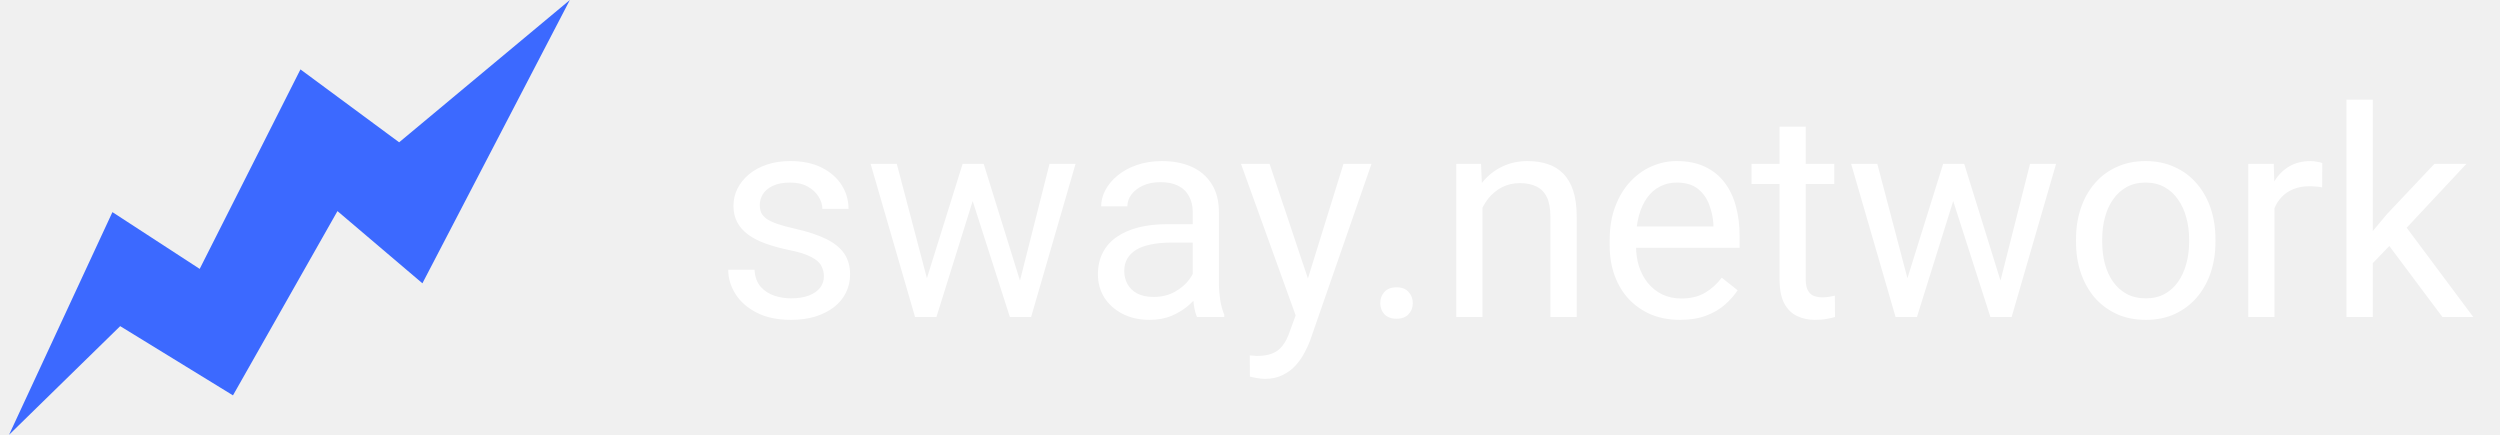
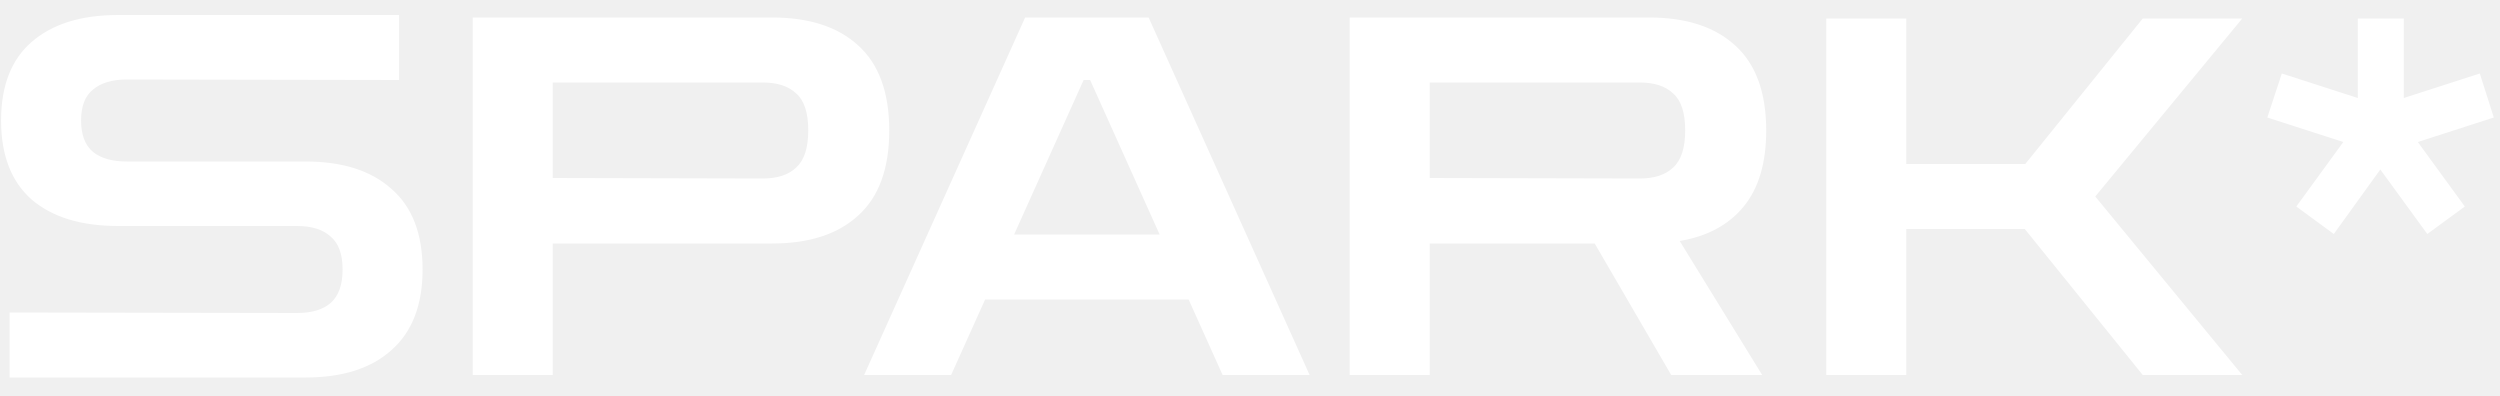
- <svg xmlns="http://www.w3.org/2000/svg" width="138" height="24" viewBox="0 0 138 24" fill="none">
-   <g clip-path="url(#clip0_68_1722)">
-     <g clip-path="url(#clip1_68_1722)">
-       <path d="M31.456 0L23.317 15.638L18.628 11.653L12.86 21.824L6.634 18.003L0.5 24L6.206 11.709L11.023 14.843L16.585 3.831L22.032 7.855L31.456 0Z" fill="#3C69FF" />
-     </g>
-     <path d="M45.48 15.258C45.48 15.05 45.433 14.857 45.339 14.68C45.25 14.497 45.065 14.333 44.784 14.188C44.508 14.037 44.092 13.906 43.534 13.797C43.065 13.698 42.641 13.581 42.261 13.445C41.886 13.31 41.565 13.146 41.3 12.953C41.039 12.76 40.839 12.534 40.698 12.273C40.558 12.013 40.487 11.708 40.487 11.359C40.487 11.026 40.56 10.711 40.706 10.414C40.857 10.117 41.068 9.854 41.339 9.625C41.615 9.396 41.946 9.216 42.331 9.086C42.717 8.956 43.146 8.891 43.62 8.891C44.297 8.891 44.875 9.01 45.355 9.25C45.834 9.49 46.201 9.81 46.456 10.211C46.711 10.607 46.839 11.047 46.839 11.531H45.394C45.394 11.297 45.323 11.07 45.183 10.852C45.047 10.628 44.847 10.443 44.581 10.297C44.321 10.151 44 10.078 43.62 10.078C43.219 10.078 42.894 10.141 42.644 10.266C42.399 10.385 42.219 10.539 42.105 10.727C41.995 10.914 41.94 11.112 41.94 11.32C41.94 11.477 41.967 11.617 42.019 11.742C42.076 11.862 42.175 11.974 42.315 12.078C42.456 12.177 42.654 12.271 42.909 12.359C43.164 12.448 43.49 12.537 43.886 12.625C44.578 12.781 45.149 12.969 45.597 13.188C46.045 13.406 46.378 13.675 46.597 13.992C46.815 14.31 46.925 14.695 46.925 15.148C46.925 15.518 46.847 15.857 46.69 16.164C46.539 16.471 46.318 16.737 46.026 16.961C45.74 17.18 45.396 17.352 44.995 17.477C44.599 17.596 44.154 17.656 43.659 17.656C42.914 17.656 42.284 17.523 41.769 17.258C41.253 16.992 40.862 16.648 40.597 16.227C40.331 15.805 40.198 15.359 40.198 14.891H41.651C41.672 15.287 41.787 15.602 41.995 15.836C42.203 16.065 42.459 16.229 42.761 16.328C43.063 16.422 43.362 16.469 43.659 16.469C44.055 16.469 44.386 16.417 44.651 16.312C44.922 16.208 45.128 16.065 45.269 15.883C45.409 15.7 45.48 15.492 45.48 15.258ZM50.964 16L53.136 9.047H54.089L53.901 10.43L51.69 17.5H50.761L50.964 16ZM49.503 9.047L51.355 16.078L51.487 17.5H50.511L48.058 9.047H49.503ZM56.167 16.023L57.933 9.047H59.37L56.917 17.5H55.948L56.167 16.023ZM54.3 9.047L56.425 15.883L56.667 17.5H55.745L53.472 10.414L53.284 9.047H54.3ZM65.839 16.055V11.703C65.839 11.37 65.771 11.081 65.636 10.836C65.505 10.586 65.308 10.393 65.042 10.258C64.776 10.122 64.448 10.055 64.058 10.055C63.693 10.055 63.373 10.117 63.097 10.242C62.826 10.367 62.612 10.531 62.456 10.734C62.305 10.938 62.23 11.156 62.23 11.391H60.784C60.784 11.088 60.862 10.789 61.019 10.492C61.175 10.195 61.399 9.927 61.69 9.688C61.987 9.443 62.342 9.25 62.753 9.109C63.17 8.964 63.633 8.891 64.144 8.891C64.758 8.891 65.3 8.995 65.769 9.203C66.243 9.411 66.612 9.727 66.878 10.148C67.149 10.565 67.284 11.088 67.284 11.719V15.656C67.284 15.938 67.308 16.237 67.355 16.555C67.407 16.872 67.482 17.146 67.581 17.375V17.5H66.073C66 17.333 65.943 17.112 65.901 16.836C65.86 16.555 65.839 16.294 65.839 16.055ZM66.089 12.375L66.105 13.391H64.644C64.232 13.391 63.865 13.425 63.542 13.492C63.219 13.555 62.948 13.651 62.73 13.781C62.511 13.912 62.344 14.075 62.23 14.273C62.115 14.466 62.058 14.693 62.058 14.953C62.058 15.219 62.117 15.461 62.237 15.68C62.357 15.898 62.537 16.073 62.776 16.203C63.021 16.328 63.321 16.391 63.675 16.391C64.118 16.391 64.508 16.297 64.847 16.109C65.185 15.922 65.454 15.693 65.651 15.422C65.855 15.151 65.964 14.888 65.98 14.633L66.597 15.328C66.56 15.547 66.461 15.789 66.3 16.055C66.138 16.32 65.922 16.576 65.651 16.82C65.386 17.06 65.068 17.26 64.698 17.422C64.334 17.578 63.922 17.656 63.464 17.656C62.891 17.656 62.388 17.544 61.956 17.32C61.529 17.096 61.196 16.797 60.956 16.422C60.722 16.042 60.605 15.617 60.605 15.148C60.605 14.695 60.693 14.297 60.87 13.953C61.047 13.604 61.302 13.315 61.636 13.086C61.969 12.852 62.37 12.675 62.839 12.555C63.308 12.435 63.831 12.375 64.409 12.375H66.089ZM71.808 16.625L74.159 9.047H75.706L72.315 18.805C72.237 19.013 72.133 19.237 72.003 19.477C71.878 19.721 71.716 19.953 71.519 20.172C71.321 20.391 71.081 20.568 70.8 20.703C70.524 20.844 70.193 20.914 69.808 20.914C69.693 20.914 69.547 20.898 69.37 20.867C69.193 20.836 69.068 20.81 68.995 20.789L68.987 19.617C69.029 19.622 69.094 19.628 69.183 19.633C69.276 19.643 69.341 19.648 69.378 19.648C69.706 19.648 69.985 19.604 70.214 19.516C70.443 19.432 70.636 19.289 70.792 19.086C70.954 18.888 71.091 18.615 71.206 18.266L71.808 16.625ZM70.081 9.047L72.276 15.609L72.651 17.133L71.612 17.664L68.503 9.047H70.081ZM76.19 16.734C76.19 16.49 76.266 16.284 76.417 16.117C76.573 15.945 76.797 15.859 77.089 15.859C77.38 15.859 77.602 15.945 77.753 16.117C77.909 16.284 77.987 16.49 77.987 16.734C77.987 16.974 77.909 17.177 77.753 17.344C77.602 17.51 77.38 17.594 77.089 17.594C76.797 17.594 76.573 17.51 76.417 17.344C76.266 17.177 76.19 16.974 76.19 16.734ZM81.831 10.852V17.5H80.386V9.047H81.753L81.831 10.852ZM81.487 12.953L80.886 12.93C80.891 12.352 80.977 11.818 81.144 11.328C81.31 10.833 81.545 10.404 81.847 10.039C82.149 9.674 82.508 9.393 82.925 9.195C83.347 8.992 83.813 8.891 84.323 8.891C84.74 8.891 85.115 8.948 85.448 9.062C85.782 9.172 86.065 9.349 86.3 9.594C86.539 9.839 86.722 10.156 86.847 10.547C86.972 10.932 87.034 11.404 87.034 11.961V17.5H85.581V11.945C85.581 11.503 85.516 11.148 85.386 10.883C85.255 10.612 85.065 10.417 84.815 10.297C84.565 10.172 84.258 10.109 83.894 10.109C83.534 10.109 83.206 10.185 82.909 10.336C82.618 10.487 82.365 10.695 82.151 10.961C81.943 11.227 81.779 11.531 81.659 11.875C81.545 12.213 81.487 12.573 81.487 12.953ZM92.737 17.656C92.149 17.656 91.615 17.557 91.136 17.359C90.662 17.156 90.253 16.872 89.909 16.508C89.571 16.143 89.31 15.711 89.128 15.211C88.946 14.711 88.855 14.164 88.855 13.57V13.242C88.855 12.555 88.956 11.943 89.159 11.406C89.362 10.865 89.638 10.406 89.987 10.031C90.336 9.656 90.732 9.372 91.175 9.18C91.618 8.987 92.076 8.891 92.55 8.891C93.154 8.891 93.675 8.995 94.112 9.203C94.555 9.411 94.917 9.703 95.198 10.078C95.48 10.448 95.688 10.885 95.823 11.391C95.959 11.891 96.026 12.438 96.026 13.031V13.68H89.714V12.5H94.581V12.391C94.56 12.016 94.482 11.651 94.347 11.297C94.216 10.943 94.008 10.651 93.722 10.422C93.435 10.193 93.045 10.078 92.55 10.078C92.222 10.078 91.92 10.148 91.644 10.289C91.368 10.425 91.13 10.628 90.933 10.898C90.735 11.169 90.581 11.5 90.472 11.891C90.362 12.281 90.308 12.732 90.308 13.242V13.57C90.308 13.971 90.362 14.349 90.472 14.703C90.586 15.052 90.75 15.359 90.964 15.625C91.183 15.891 91.446 16.099 91.753 16.25C92.065 16.401 92.42 16.477 92.815 16.477C93.326 16.477 93.758 16.372 94.112 16.164C94.466 15.956 94.776 15.677 95.042 15.328L95.917 16.023C95.735 16.299 95.503 16.562 95.222 16.812C94.94 17.062 94.594 17.266 94.183 17.422C93.776 17.578 93.295 17.656 92.737 17.656ZM101.253 9.047V10.156H96.683V9.047H101.253ZM98.23 6.992H99.675V15.406C99.675 15.693 99.719 15.909 99.808 16.055C99.896 16.201 100.011 16.297 100.151 16.344C100.292 16.391 100.443 16.414 100.604 16.414C100.724 16.414 100.849 16.404 100.979 16.383C101.115 16.357 101.216 16.336 101.284 16.32L101.292 17.5C101.177 17.537 101.026 17.57 100.839 17.602C100.657 17.638 100.435 17.656 100.175 17.656C99.821 17.656 99.495 17.586 99.198 17.445C98.901 17.305 98.664 17.07 98.487 16.742C98.315 16.409 98.23 15.961 98.23 15.398V6.992ZM105.089 16L107.261 9.047H108.214L108.026 10.43L105.815 17.5H104.886L105.089 16ZM103.628 9.047L105.479 16.078L105.612 17.5H104.636L102.183 9.047H103.628ZM110.292 16.023L112.058 9.047H113.495L111.042 17.5H110.073L110.292 16.023ZM108.425 9.047L110.55 15.883L110.792 17.5H109.87L107.597 10.414L107.409 9.047H108.425ZM114.597 13.367V13.188C114.597 12.578 114.685 12.013 114.862 11.492C115.039 10.966 115.295 10.51 115.628 10.125C115.961 9.734 116.365 9.432 116.839 9.219C117.313 9 117.844 8.891 118.433 8.891C119.026 8.891 119.56 9 120.034 9.219C120.513 9.432 120.92 9.734 121.253 10.125C121.591 10.51 121.849 10.966 122.026 11.492C122.203 12.013 122.292 12.578 122.292 13.188V13.367C122.292 13.977 122.203 14.542 122.026 15.062C121.849 15.583 121.591 16.039 121.253 16.43C120.92 16.815 120.516 17.117 120.042 17.336C119.573 17.549 119.042 17.656 118.448 17.656C117.854 17.656 117.321 17.549 116.847 17.336C116.373 17.117 115.966 16.815 115.628 16.43C115.295 16.039 115.039 15.583 114.862 15.062C114.685 14.542 114.597 13.977 114.597 13.367ZM116.042 13.188V13.367C116.042 13.789 116.091 14.188 116.19 14.562C116.289 14.932 116.438 15.26 116.636 15.547C116.839 15.833 117.091 16.06 117.394 16.227C117.696 16.388 118.047 16.469 118.448 16.469C118.844 16.469 119.19 16.388 119.487 16.227C119.789 16.06 120.039 15.833 120.237 15.547C120.435 15.26 120.584 14.932 120.683 14.562C120.787 14.188 120.839 13.789 120.839 13.367V13.188C120.839 12.771 120.787 12.378 120.683 12.008C120.584 11.633 120.433 11.302 120.229 11.016C120.032 10.724 119.782 10.495 119.479 10.328C119.183 10.162 118.834 10.078 118.433 10.078C118.037 10.078 117.688 10.162 117.386 10.328C117.089 10.495 116.839 10.724 116.636 11.016C116.438 11.302 116.289 11.633 116.19 12.008C116.091 12.378 116.042 12.771 116.042 13.188ZM125.55 10.375V17.5H124.104V9.047H125.511L125.55 10.375ZM128.19 9L128.183 10.344C128.063 10.318 127.948 10.302 127.839 10.297C127.735 10.287 127.615 10.281 127.479 10.281C127.146 10.281 126.852 10.333 126.597 10.438C126.341 10.542 126.125 10.688 125.948 10.875C125.771 11.062 125.631 11.287 125.526 11.547C125.427 11.802 125.362 12.083 125.331 12.391L124.925 12.625C124.925 12.115 124.974 11.635 125.073 11.188C125.177 10.74 125.336 10.344 125.55 10C125.763 9.651 126.034 9.38 126.362 9.188C126.696 8.99 127.091 8.891 127.55 8.891C127.654 8.891 127.774 8.904 127.909 8.93C128.045 8.951 128.138 8.974 128.19 9ZM130.979 5.5V17.5H129.526V5.5H130.979ZM136.144 9.047L132.456 12.992L130.394 15.133L130.276 13.594L131.753 11.828L134.378 9.047H136.144ZM134.823 17.5L131.808 13.469L132.558 12.18L136.526 17.5H134.823Z" fill="white" />
-   </g>
-   <defs>
-     <clipPath id="clip0_68_1722">
-       <rect width="136.956" height="24" fill="white" transform="translate(0.5)" />
-     </clipPath>
-     <clipPath id="clip1_68_1722">
-       <rect width="30.956" height="24" fill="white" transform="matrix(-1 0 0 1 31.4561 0)" />
-     </clipPath>
-   </defs>
+ <svg xmlns="http://www.w3.org/2000/svg" width="120" height="19" viewBox="0 0 120 19" fill="none">
+   <path d="M0.46 18.12V15L14.26 15.024C14.964 15.024 15.5 14.864 15.868 14.544C16.252 14.208 16.444 13.672 16.444 12.936C16.444 12.2 16.252 11.672 15.868 11.352C15.5 11.016 14.964 10.848 14.26 10.848H5.668C3.892 10.848 2.508 10.424 1.516 9.576C0.54 8.712 0.052 7.448 0.052 5.784C0.052 4.12 0.54 2.864 1.516 2.016C2.508 1.152 3.892 0.72 5.668 0.72H19.156V3.84L6.076 3.816C5.388 3.816 4.852 3.976 4.468 4.296C4.084 4.6 3.892 5.096 3.892 5.784C3.892 6.472 4.084 6.976 4.468 7.296C4.852 7.6 5.388 7.752 6.076 7.752H14.668C16.444 7.752 17.82 8.192 18.796 9.072C19.788 9.936 20.284 11.224 20.284 12.936C20.284 14.632 19.788 15.92 18.796 16.8C17.82 17.68 16.444 18.12 14.668 18.12H0.46ZM22.692 18V0.84H37.068C38.844 0.84 40.22 1.288 41.196 2.184C42.188 3.08 42.684 4.44 42.684 6.264C42.684 8.088 42.188 9.448 41.196 10.344C40.22 11.24 38.844 11.688 37.068 11.688H26.532V18H22.692ZM36.612 3.96H26.532V8.544L36.612 8.568C37.316 8.568 37.852 8.392 38.22 8.04C38.604 7.688 38.796 7.096 38.796 6.264C38.796 5.416 38.604 4.824 38.22 4.488C37.852 4.136 37.316 3.96 36.612 3.96ZM41.478 18L49.206 0.84H55.134L62.862 18H58.686L57.054 14.376H47.286L45.654 18H41.478ZM48.678 11.256H55.662L52.326 3.84H52.014L48.678 11.256ZM64.785 18V0.84H79.162C80.938 0.84 82.314 1.288 83.29 2.184C84.281 3.08 84.778 4.44 84.778 6.264C84.778 7.816 84.418 9.032 83.698 9.912C82.978 10.792 81.954 11.344 80.626 11.568L84.585 18H80.218L76.546 11.688H68.626V18H64.785ZM78.706 3.96H68.626V8.544L78.706 8.568C79.409 8.568 79.945 8.392 80.314 8.04C80.698 7.688 80.889 7.096 80.889 6.264C80.889 5.416 80.698 4.824 80.314 4.488C79.945 4.136 79.409 3.96 78.706 3.96ZM87.66 18V0.888H91.501V7.872H97.213L102.852 0.888H107.628L100.572 9.432L107.628 18H102.852L97.189 10.992H91.501V18H87.66ZM112.023 11.232L110.223 9.912L112.479 6.816L108.831 5.64L109.527 3.528L113.175 4.704V0.888H115.383V4.704L119.031 3.528L119.703 5.64L116.055 6.816L118.311 9.912L116.511 11.232L114.255 8.136L112.023 11.232Z" fill="white" />
</svg>
